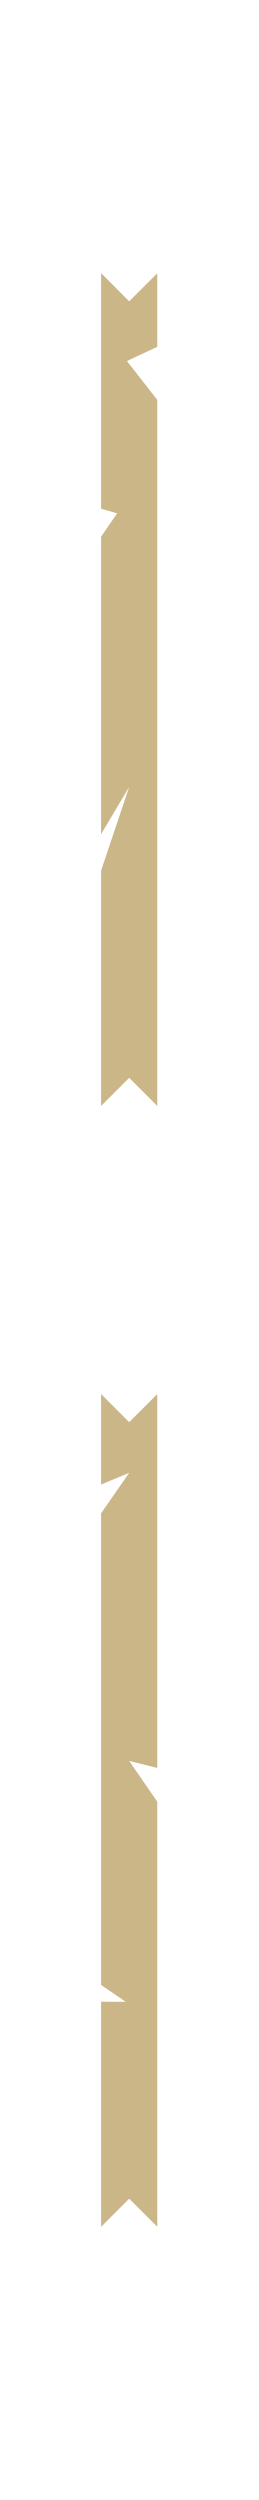
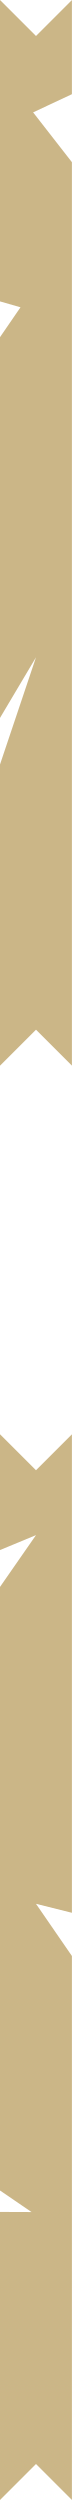
- <svg xmlns="http://www.w3.org/2000/svg" id="Calque_1" data-name="Calque 1" viewBox="0 0 60 580.5">
+ <svg xmlns="http://www.w3.org/2000/svg" id="Calque_1" data-name="Calque 1" viewBox="23.47 63.44 13.05 453.63">
  <defs>
    <style>
      .cls-1 {
        fill: #cbb687;
        stroke-width: 0px;
      }
    </style>
  </defs>
  <polygon class="cls-1" points="36.52 80.53 29.48 83.83 36.52 92.87 36.52 256.8 30 250.28 23.47 256.81 23.47 202.16 30 182.71 23.47 193.71 23.47 124.62 27.19 119.2 23.47 118.13 23.47 63.44 30 69.97 36.52 63.45 36.52 80.53" />
  <path class="cls-1" d="m30,330.22l6.52-6.52v86.82l-6.52-1.63s2.97,4.31,6.52,9.47v98.7l-6.52-6.52-6.53,6.53v-52.27l5.72.02-5.72-3.91v-109.52l6.53-9.4-6.53,2.71v-21.01l6.53,6.53Z" />
</svg>
